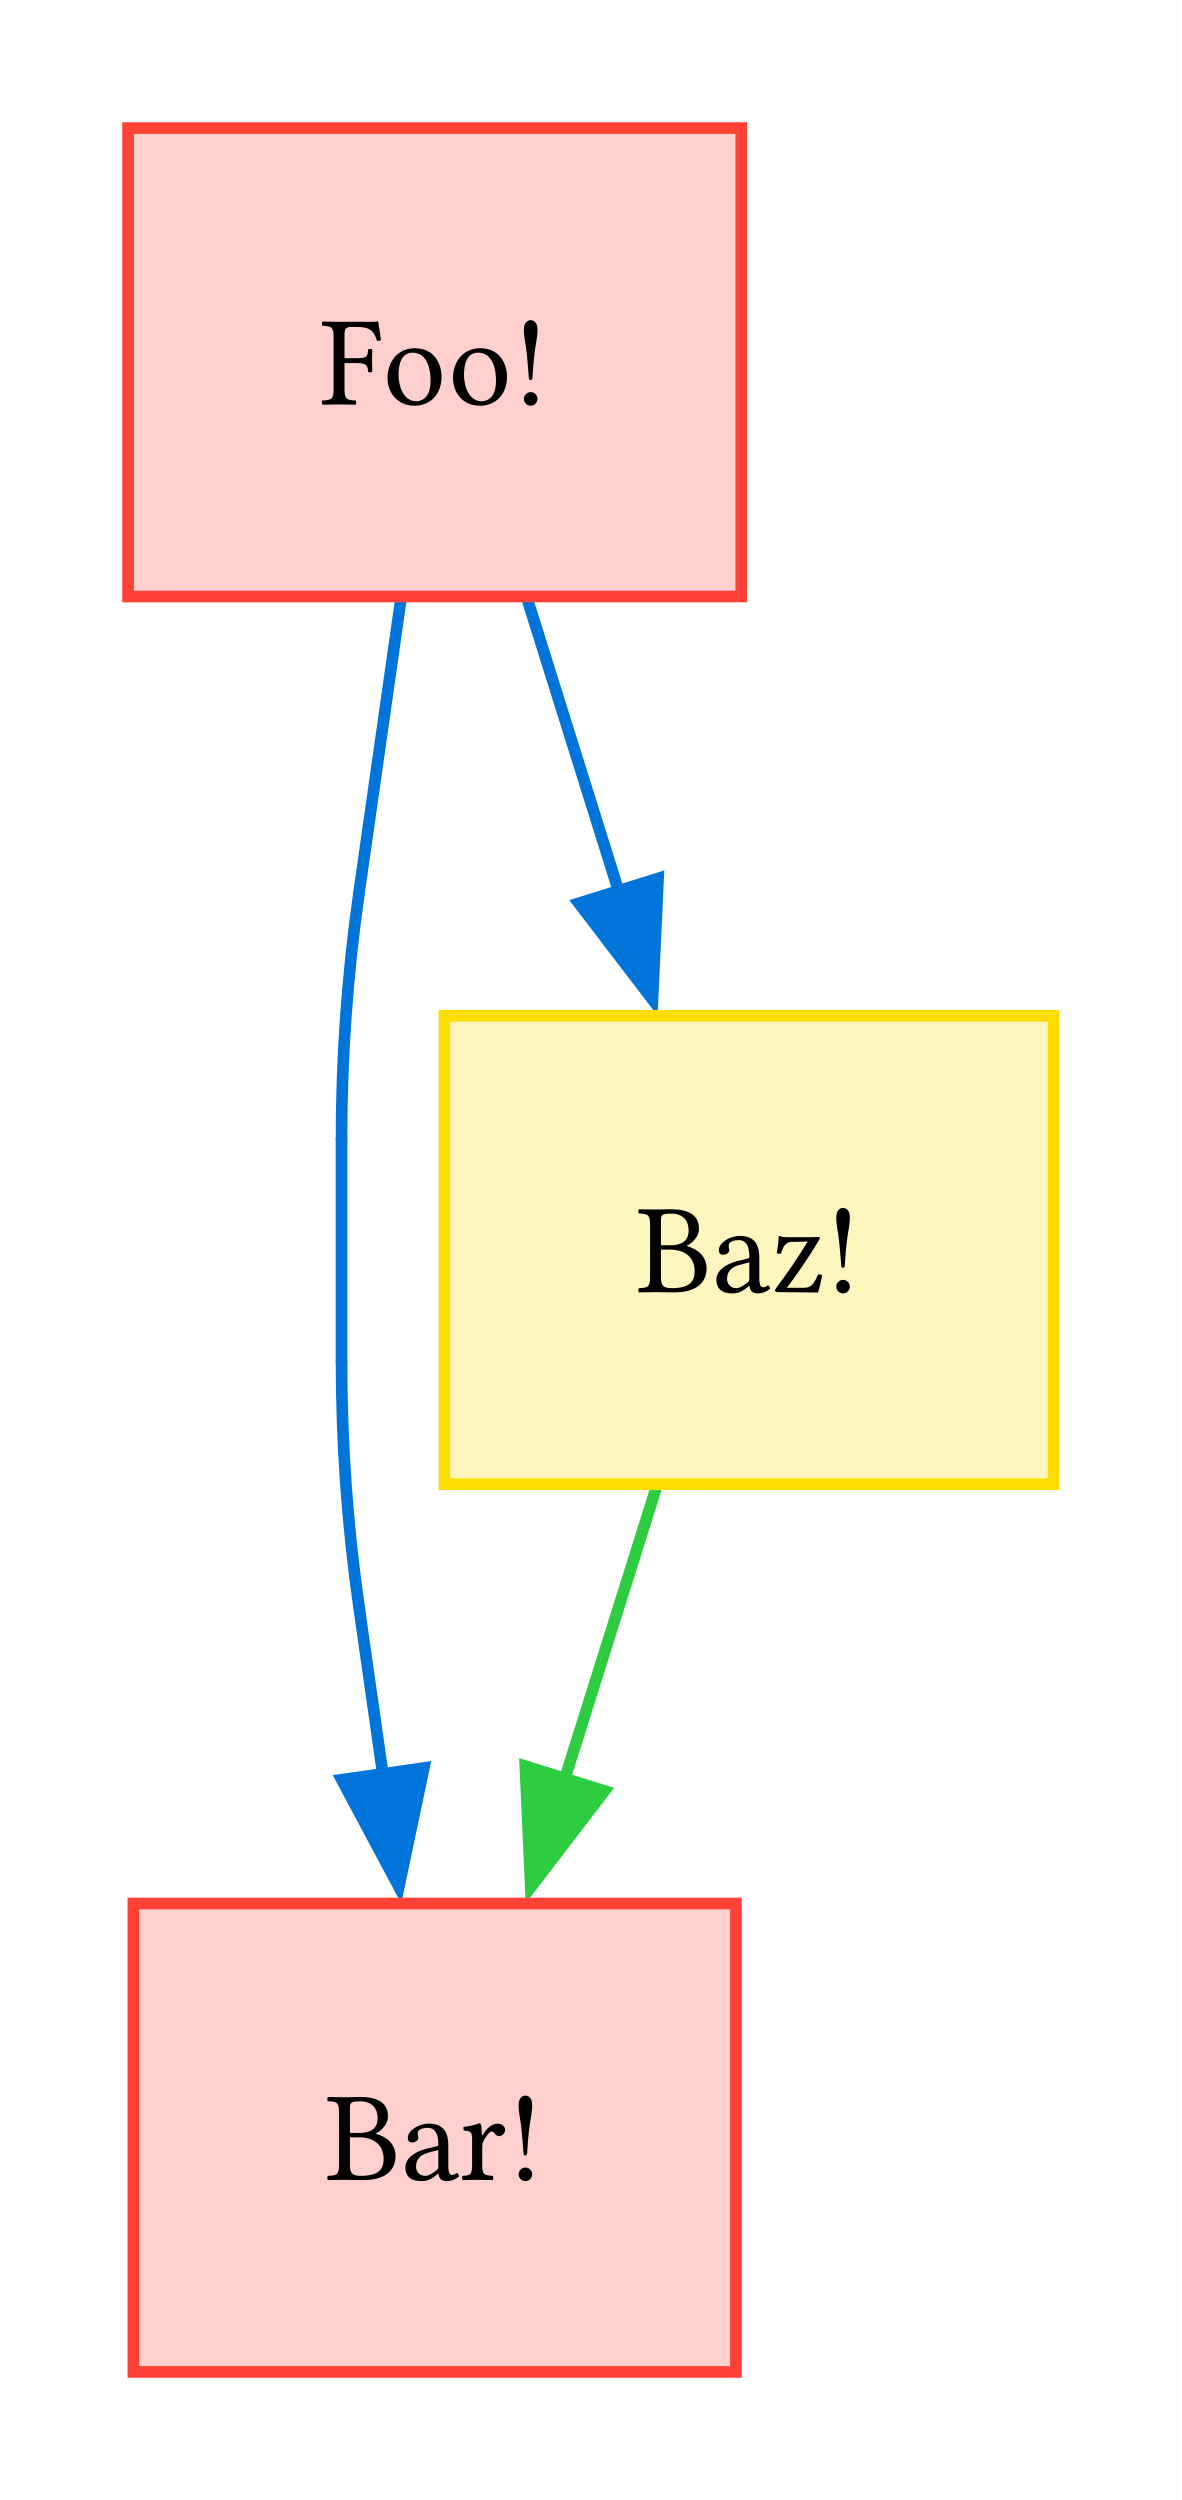
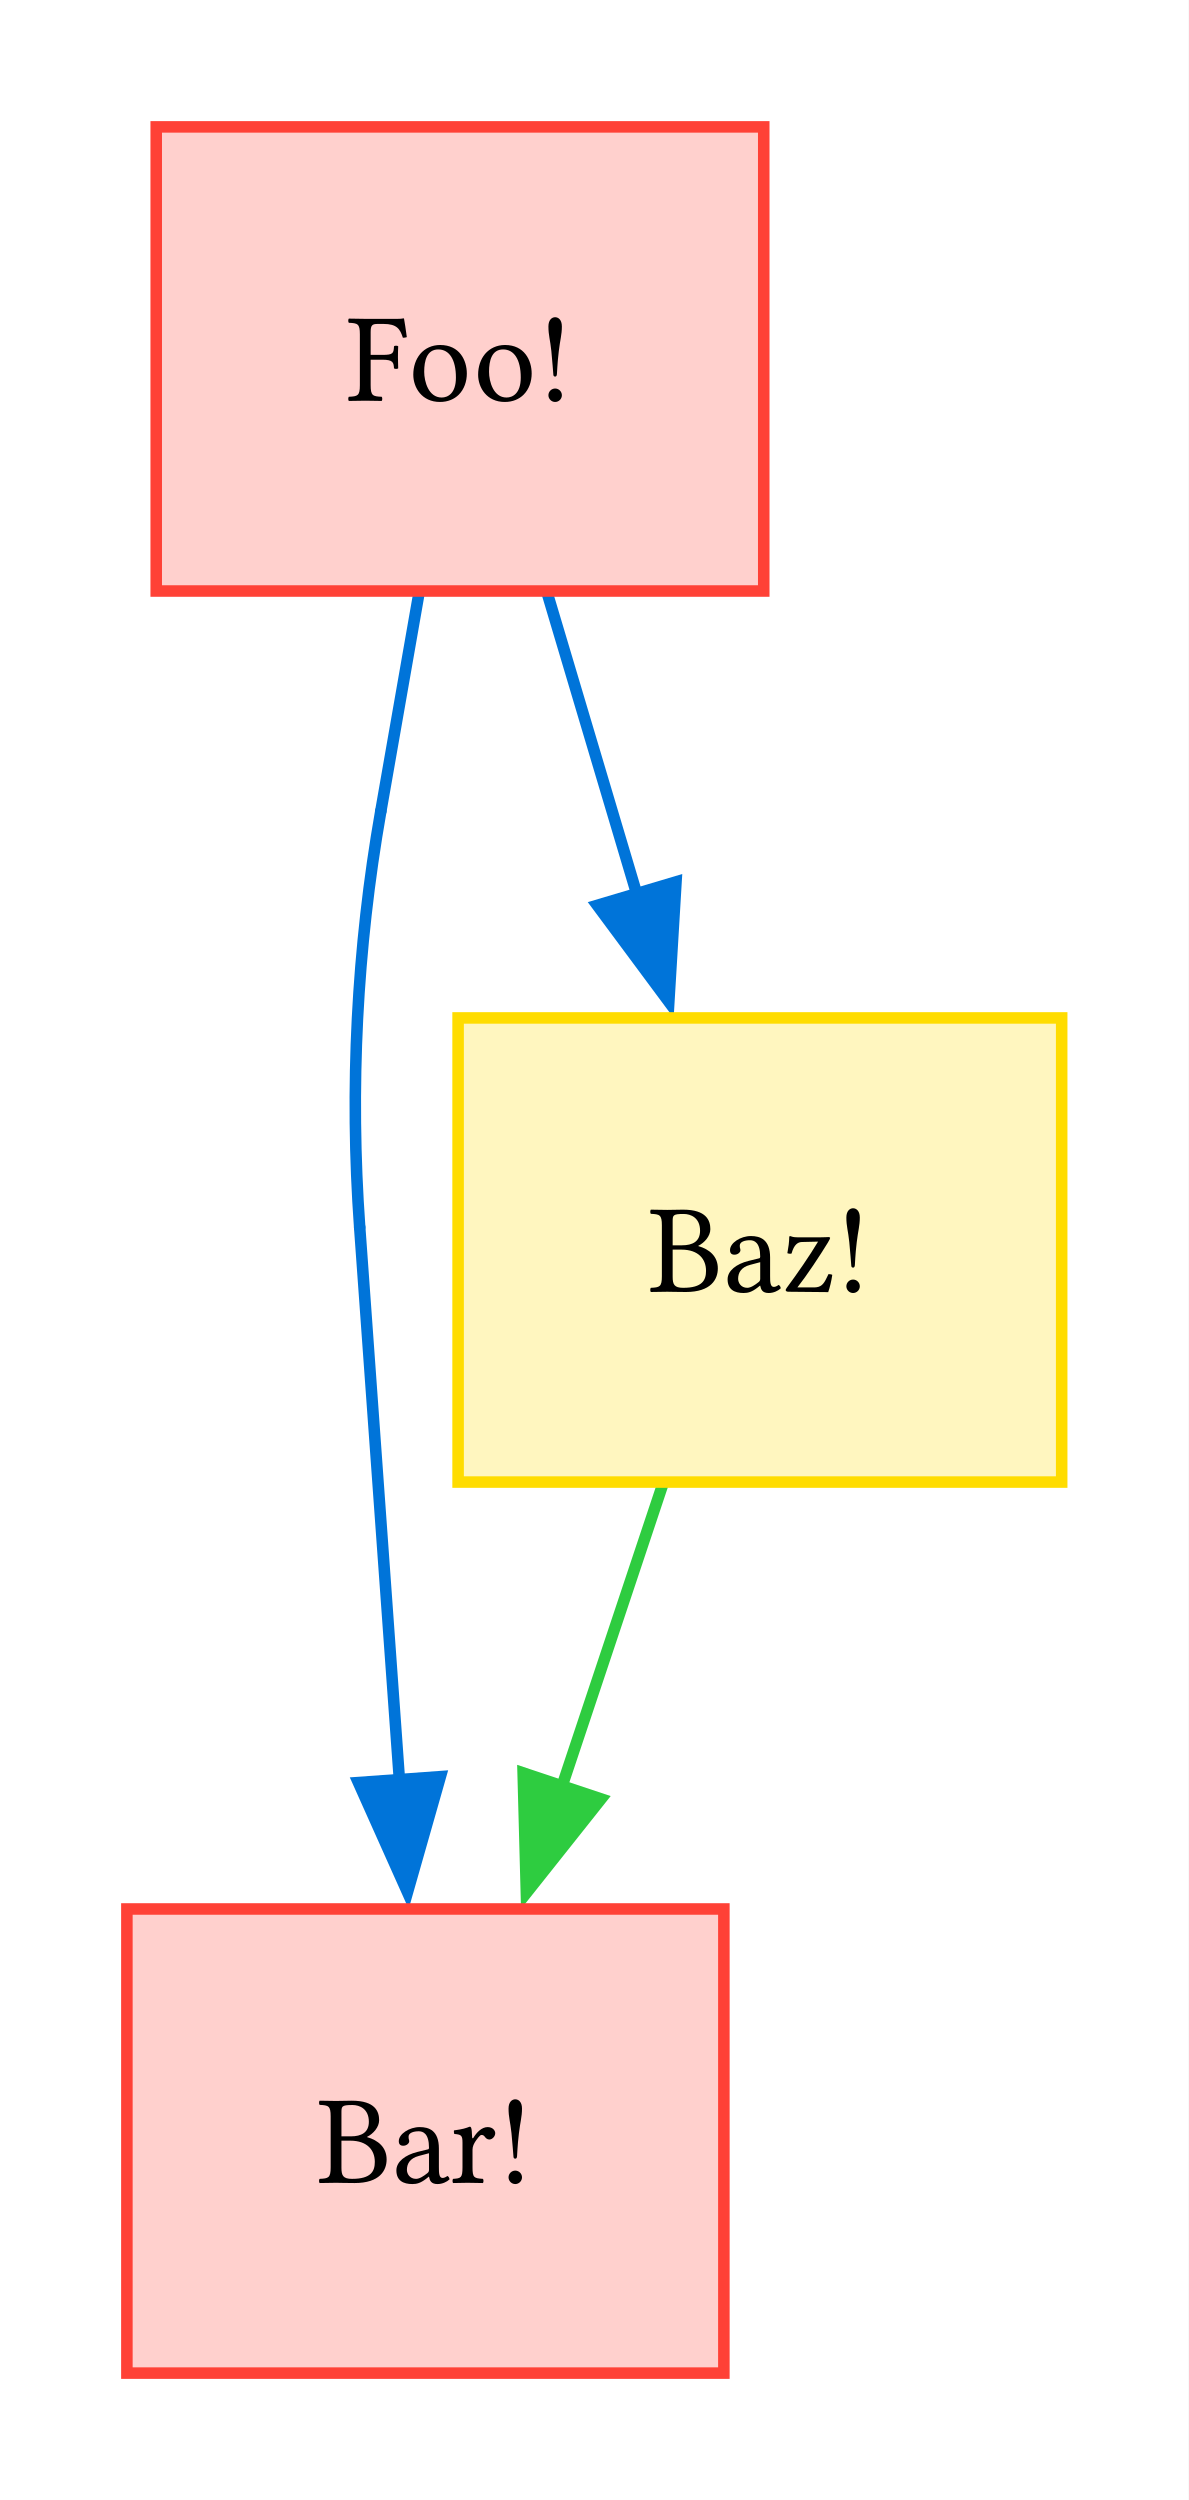
- <svg xmlns="http://www.w3.org/2000/svg" xmlns:xlink="http://www.w3.org/1999/xlink" class="typst-doc" viewBox="0 0 101.498 214.734" width="101.498pt" height="214.734pt">
-   <path class="typst-shape" fill="#ffffff" fill-rule="nonzero" d="M 0 0v 214.734 h 101.498 v -214.734 Z " />
+ <svg xmlns="http://www.w3.org/2000/svg" xmlns:xlink="http://www.w3.org/1999/xlink" class="typst-doc" viewBox="0 0 103.041 216.734" width="103.041pt" height="216.734pt">
+   <path class="typst-shape" fill="#ffffff" fill-rule="nonzero" d="M 0 0v 216.734 h 103.041 v -216.734 Z " />
  <g>
    <g class="typst-group" transform="matrix(1 0 0 1 11 11)">
      <g>
        <g class="typst-group">
          <g>
-             <path class="typst-shape" fill="none" stroke="#0074d9" stroke-width="1" stroke-linecap="round" stroke-linejoin="miter" stroke-miterlimit="4" transform="matrix(1 0 0 1 18.334 65.76527)" d="M 0 0m 1.494 0 c -0.994 6.976 -1.494 14.014 -1.494 21.061 " />
-             <path class="typst-shape" fill="none" stroke="#0074d9" stroke-width="1" stroke-linecap="round" stroke-linejoin="miter" stroke-miterlimit="4" transform="matrix(1 0 0 1 19.82751 40.238)" d="M 0 0m 3.639 0 l -3.639 25.527 " />
-             <path class="typst-shape" fill="none" stroke="#0074d9" stroke-width="1" stroke-linecap="round" stroke-linejoin="miter" stroke-miterlimit="4" transform="matrix(1 0 0 1 18.334 105.9074)" d="M 0 0c 0 7.047 0.499 14.085 1.494 21.061 " />
-             <path class="typst-shape" fill="none" stroke="#0074d9" stroke-width="1" stroke-linecap="round" stroke-linejoin="miter" stroke-miterlimit="4" transform="matrix(1 0 0 1 18.334 86.82663)" d="M 0 0m 0 0 l -0 19.081 " />
-             <path class="typst-shape" fill="none" stroke="#0074d9" stroke-width="1" stroke-linecap="round" stroke-linejoin="miter" stroke-miterlimit="4" transform="matrix(1 0 0 1 19.82751 126.9687)" d="M 0 0l 3.381 23.718 " />
-             <path class="typst-shape" fill="#0074d9" fill-rule="nonzero" transform="matrix(1 0 0 1 17.57618 140.2641)" d="M 0 0m 0 1.207 l 5.89 11.025 l 2.575 -12.232 " />
-             <path class="typst-shape" fill="none" stroke="#0074d9" stroke-width="1" stroke-linecap="round" stroke-linejoin="miter" stroke-miterlimit="4" transform="matrix(1 0 0 1 34.21991 40.238)" d="M 0 0l 10.718 34.266 " />
-             <path class="typst-shape" fill="#0074d9" fill-rule="nonzero" transform="matrix(1 0 0 1 37.89661 63.76117)" d="M 0 0m 0 2.553 l 7.587 9.934 l 0.574 -12.487 " />
-             <path class="typst-shape" fill="none" stroke="#2ecc40" stroke-width="1" stroke-linecap="round" stroke-linejoin="miter" stroke-miterlimit="4" transform="matrix(1 0 0 1 34.69735 116.486)" d="M 0 0m 10.761 0 l -10.761 34.267 " />
-             <path class="typst-shape" fill="#2ecc40" fill-rule="nonzero" transform="matrix(1 0 0 1 33.59028 140.0085)" d="M 0 0l 0.56 12.487 l 7.598 -9.926 " />
-             <path class="typst-shape" fill="#ffd0cd" fill-rule="nonzero" stroke="#ff4136" stroke-width="1" stroke-linecap="butt" stroke-linejoin="miter" stroke-miterlimit="4" d="M 0 0v 40.238 h 52.668 v -40.238 h -52.668 Z " />
-             <path class="typst-shape" fill="none" transform="matrix(1 0 0 1 16.5 16.5)" d="M 0 0h 19.668 v 7.238 h -19.668 v -7.238 Z " />
+             <path class="typst-shape" fill="none" stroke="#0074d9" stroke-width="1" stroke-linecap="round" stroke-linejoin="miter" stroke-miterlimit="4" transform="matrix(1 0 0 1 19.80193 59.31893)" d="M 0 0m 2.213 0 c -2.084 11.904 -2.7 24.02 -1.833 36.074 " />
+             <path class="typst-shape" fill="none" stroke="#0074d9" stroke-width="1" stroke-linecap="round" stroke-linejoin="miter" stroke-miterlimit="4" transform="matrix(1 0 0 1 22.01525 40.238)" d="M 0 0m 3.34 0 l -3.34 19.081 " />
+             <path class="typst-shape" fill="none" stroke="#0074d9" stroke-width="1" stroke-linecap="round" stroke-linejoin="miter" stroke-miterlimit="4" transform="matrix(1 0 0 1 20.18228 95.39279)" d="M 0 0l 4.118 57.281 " />
+             <path class="typst-shape" fill="#0074d9" fill-rule="nonzero" transform="matrix(1 0 0 1 19.32466 142.4735)" d="M 0 0m 0 0.613 l 5.106 11.409 l 3.422 -12.022 " />
+             <path class="typst-shape" fill="none" stroke="#0074d9" stroke-width="1" stroke-linecap="round" stroke-linejoin="miter" stroke-miterlimit="4" transform="matrix(1 0 0 1 36.38724 40.238)" d="M 0 0l 10.493 35.259 " />
+             <path class="typst-shape" fill="#0074d9" fill-rule="nonzero" transform="matrix(1 0 0 1 39.95344 64.77034)" d="M 0 0m 0 2.439 l 7.448 10.039 l 0.747 -12.478 " />
+             <path class="typst-shape" fill="none" stroke="#2ecc40" stroke-width="1" stroke-linecap="round" stroke-linejoin="miter" stroke-miterlimit="4" transform="matrix(1 0 0 1 34.74815 117.486)" d="M 0 0m 11.774 0 l -11.774 35.277 " />
+             <path class="typst-shape" fill="#2ecc40" fill-rule="nonzero" transform="matrix(1 0 0 1 33.83311 142.0005)" d="M 0 0l 0.336 12.495 l 7.774 -9.788 " />
+             <path class="typst-shape" fill="#ffd0cd" fill-rule="nonzero" stroke="#ff4136" stroke-width="1" stroke-linecap="butt" stroke-linejoin="miter" stroke-miterlimit="4" transform="matrix(1 0 0 1 2.5435 0)" d="M 0 0v 40.238 h 52.668 v -40.238 h -52.668 Z " />
+             <path class="typst-shape" fill="none" transform="matrix(1 0 0 1 19.0435 16.5)" d="M 0 0h 19.668 v 7.238 h -19.668 v -7.238 Z " />
            <g class="typst-group">
              <g>
-                 <g class="typst-group" transform="matrix(1 0 0 1 16.5 16.5)">
+                 <g class="typst-group" transform="matrix(1 0 0 1 19.0435 16.5)">
                  <g>
                    <g class="typst-group">
                      <g>
                        <g class="typst-text" transform="matrix(1 0 0 -1 0.00000000004999893 7.238)">
                          <use xlink:href="#g2760933BE0676362197FA7E66C58A81C" x="0" y="0" fill="#000000" fill-rule="nonzero" />
                          <use xlink:href="#g32897D111D427EAB06FCD511BD3622DA" x="5.335" y="0" fill="#000000" fill-rule="nonzero" />
                          <use xlink:href="#g32897D111D427EAB06FCD511BD3622DA" x="10.956" y="0" fill="#000000" fill-rule="nonzero" />
                          <use xlink:href="#gF6963EBFF4145773287D02E6B5897C2A" x="16.5" y="0" fill="#000000" fill-rule="nonzero" />
                        </g>
                      </g>
                    </g>
                  </g>
                </g>
              </g>
            </g>
-             <path class="typst-shape" fill="#ffd0cd" fill-rule="nonzero" stroke="#ff4136" stroke-width="1" stroke-linecap="butt" stroke-linejoin="miter" stroke-miterlimit="4" transform="matrix(1 0 0 1 0.4565 152.496)" d="M 0 0v 40.238 h 51.755 v -40.238 h -51.755 Z " />
-             <path class="typst-shape" fill="none" transform="matrix(1 0 0 1 16.9565 168.996)" d="M 0 0h 18.755 v 7.238 h -18.755 v -7.238 Z " />
+             <path class="typst-shape" fill="#ffd0cd" fill-rule="nonzero" stroke="#ff4136" stroke-width="1" stroke-linecap="butt" stroke-linejoin="miter" stroke-miterlimit="4" transform="matrix(1 0 0 1 0 154.496)" d="M 0 0v 40.238 h 51.755 v -40.238 h -51.755 Z " />
+             <path class="typst-shape" fill="none" transform="matrix(1 0 0 1 16.5 170.996)" d="M 0 0h 18.755 v 7.238 h -18.755 v -7.238 Z " />
            <g class="typst-group">
              <g>
-                 <g class="typst-group" transform="matrix(1 0 0 1 16.9565 168.996)">
+                 <g class="typst-group" transform="matrix(1 0 0 1 16.5 170.996)">
                  <g>
                    <g class="typst-group">
                      <g>
                        <g class="typst-text" transform="matrix(1 0 0 -1 0.00000000005000251 7.238)">
                          <use xlink:href="#gBF5DECC698A69FAC230BCEF0EF6F8E3F" x="0" y="0" fill="#000000" fill-rule="nonzero" />
                          <use xlink:href="#g6DB4835CE9B7FC2225105B13C8D71A8" x="6.468" y="0" fill="#000000" fill-rule="nonzero" />
                          <use xlink:href="#g4608A9391A9A79189851D5DD2ADC7308" x="11.495" y="0" fill="#000000" fill-rule="nonzero" />
                          <use xlink:href="#gF6963EBFF4145773287D02E6B5897C2A" x="15.587" y="0" fill="#000000" fill-rule="nonzero" />
                        </g>
                      </g>
                    </g>
                  </g>
                </g>
              </g>
            </g>
-             <path class="typst-shape" fill="#fff6bf" fill-rule="nonzero" stroke="#ffdc00" stroke-width="1" stroke-linecap="butt" stroke-linejoin="miter" stroke-miterlimit="4" transform="matrix(1 0 0 1 27.1705 76.24799)" d="M 0 0v 40.238 h 52.327 v -40.238 h -52.327 Z " />
-             <path class="typst-shape" fill="none" transform="matrix(1 0 0 1 43.6705 92.74799)" d="M 0 0h 19.327 v 7.238 h -19.327 v -7.238 Z " />
+             <path class="typst-shape" fill="#fff6bf" fill-rule="nonzero" stroke="#ffdc00" stroke-width="1" stroke-linecap="butt" stroke-linejoin="miter" stroke-miterlimit="4" transform="matrix(1 0 0 1 28.714 77.24799)" d="M 0 0v 40.238 h 52.327 v -40.238 h -52.327 Z " />
+             <path class="typst-shape" fill="none" transform="matrix(1 0 0 1 45.214 93.74799)" d="M 0 0h 19.327 v 7.238 h -19.327 v -7.238 Z " />
            <g class="typst-group">
              <g>
-                 <g class="typst-group" transform="matrix(1 0 0 1 43.6705 92.74799)">
+                 <g class="typst-group" transform="matrix(1 0 0 1 45.214 93.74799)">
                  <g>
                    <g class="typst-group">
                      <g>
                        <g class="typst-text" transform="matrix(1 0 0 -1 0.00000000005000072 7.238)">
                          <use xlink:href="#gBF5DECC698A69FAC230BCEF0EF6F8E3F" x="0" y="0" fill="#000000" fill-rule="nonzero" />
                          <use xlink:href="#g6DB4835CE9B7FC2225105B13C8D71A8" x="6.468" y="0" fill="#000000" fill-rule="nonzero" />
                          <use xlink:href="#gE7EE1FD99543E63724759E801411444E" x="11.495" y="0" fill="#000000" fill-rule="nonzero" />
                          <use xlink:href="#gF6963EBFF4145773287D02E6B5897C2A" x="16.159" y="0" fill="#000000" fill-rule="nonzero" />
                        </g>
                      </g>
                    </g>
                  </g>
                </g>
              </g>
            </g>
          </g>
        </g>
      </g>
    </g>
  </g>
  <defs id="glyph">
    <symbol id="g2760933BE0676362197FA7E66C58A81C" overflow="visible">
      <path d="M 0 0m 3.113 3.553 c 0.935 0 0.968 -0.253 1.001 -0.748 c 0.066 -0.066 0.297 -0.066 0.363 0 c -0.011 0.275 -0.022 0.594 -0.022 0.968 c 0 0.374 0.011 0.66 0.022 0.946 c -0.066 0.066 -0.297 0.066 -0.363 0 c -0.033 -0.605 -0.066 -0.748 -1.001 -0.748 h -1.023 v 1.98 c 0 0.594 0.132 0.704 0.616 0.704 h 0.495 c 1.166 0 1.441 -0.44 1.683 -1.199 c 0.132 0 0.253 0.022 0.341 0.055 c -0.055 0.451 -0.22 1.507 -0.242 1.595 c 0 0.022 -0.011 0.033 -0.044 0.033 c -0.187 -0.033 -0.242 -0.044 -0.517 -0.044 h -2.805 c -0.352 0 -0.979 0.011 -1.419 0.022 c -0.066 -0.066 -0.066 -0.297 0 -0.363 c 0.77 -0.033 0.957 -0.088 0.957 -1.001 v -4.411 c 0 -0.913 -0.187 -0.968 -0.957 -1.001 c -0.066 -0.066 -0.066 -0.297 0 -0.363 c 0.385 0.011 0.935 0.022 1.43 0.022 c 0.495 0 1.034 -0.011 1.419 -0.022 c 0.066 0.066 0.066 0.297 0 0.363 c -0.77 0.033 -0.957 0.088 -0.957 1.001 v 2.211 Z " />
    </symbol>
    <symbol id="g32897D111D427EAB06FCD511BD3622DA" overflow="visible">
      <path d="M 0 0m 0.451 2.255 c 0 -1.122 0.748 -2.365 2.31 -2.365 c 0.704 0 1.243 0.253 1.617 0.616 c 0.495 0.484 0.715 1.177 0.715 1.848 c 0 1.144 -0.627 2.475 -2.31 2.475 c -0.726 0 -1.32 -0.297 -1.727 -0.77 c -0.396 -0.473 -0.605 -1.111 -0.605 -1.804 Z m 2.167 2.189 c 0.946 0 1.529 -0.858 1.529 -2.442 c 0 -1.386 -0.715 -1.727 -1.232 -1.727 c -1.144 0 -1.518 1.386 -1.518 2.233 c 0 0.957 0.231 1.936 1.221 1.936 Z " />
    </symbol>
    <symbol id="gF6963EBFF4145773287D02E6B5897C2A" overflow="visible">
      <path d="M 0 0m 1.584 7.238 c -0.264 0 -0.583 -0.209 -0.583 -0.803 c 0 -0.77 0.154 -1.155 0.253 -2.123 c 0.088 -0.858 0.154 -1.848 0.176 -2.079 c 0.011 -0.066 0.044 -0.143 0.154 -0.143 c 0.11 0 0.143 0.099 0.154 0.22 c 0.022 0.154 0.022 0.814 0.165 2.002 c 0.11 0.946 0.264 1.408 0.264 2.123 c 0 0.594 -0.319 0.803 -0.583 0.803 Z m -0.583 -6.765 c 0 -0.319 0.264 -0.583 0.583 -0.583 c 0.319 0 0.583 0.264 0.583 0.583 c 0 0.319 -0.264 0.583 -0.583 0.583 c -0.319 0 -0.583 -0.264 -0.583 -0.583 Z " />
    </symbol>
    <symbol id="gBF5DECC698A69FAC230BCEF0EF6F8E3F" overflow="visible">
      <path d="M 0 0m 1.628 7.095 c -0.396 0 -0.99 0.011 -1.419 0.022 c -0.066 -0.066 -0.066 -0.297 0 -0.363 c 0.77 -0.033 0.957 -0.088 0.957 -1.001 v -4.411 c 0 -0.913 -0.187 -0.968 -0.957 -1.001 c -0.066 -0.066 -0.066 -0.297 0 -0.363 c 0.429 0.011 1.023 0.022 1.43 0.022 c 0.396 0 0.682 -0.022 1.606 -0.022 c 2.189 0 2.772 1.1 2.772 2.046 c 0 1.056 -0.737 1.661 -1.694 1.936 v 0.022 c 0.55 0.275 1.045 0.847 1.045 1.441 c 0 0.737 -0.319 1.694 -2.365 1.694 c -0.385 0 -0.979 -0.022 -1.375 -0.022 Z m 0.473 -3.443 h 0.759 c 1.507 0 2.134 -0.847 2.134 -1.837 c 0 -0.803 -0.308 -1.474 -1.98 -1.474 c -0.77 0 -0.913 0.286 -0.913 0.957 Z m 0 2.398 c 0 0.583 0 0.693 0.957 0.693 c 0.616 0 1.419 -0.33 1.419 -1.452 c 0 -0.935 -0.649 -1.265 -1.562 -1.265 h -0.814 Z " />
    </symbol>
    <symbol id="g6DB4835CE9B7FC2225105B13C8D71A8" overflow="visible">
      <path d="M 0 0m 3.223 0.528 c 0.066 -0.341 0.187 -0.638 0.737 -0.638 c 0.418 0 0.814 0.187 1.045 0.407 c -0.022 0.132 -0.066 0.231 -0.187 0.297 c -0.077 -0.066 -0.264 -0.176 -0.407 -0.176 c -0.319 0 -0.33 0.429 -0.33 0.935 v 1.617 c 0 1.562 -0.858 1.859 -1.661 1.859 c -0.902 0 -1.815 -0.594 -1.815 -1.221 c 0 -0.264 0.132 -0.396 0.385 -0.396 c 0.319 0 0.517 0.231 0.517 0.374 c 0 0.077 -0.011 0.154 -0.033 0.198 c -0.011 0.033 -0.022 0.099 -0.022 0.22 c 0 0.341 0.462 0.462 0.88 0.462 c 0.374 0 0.891 -0.187 0.891 -1.43 c 0 -0.077 -0.033 -0.121 -0.066 -0.132 l -0.946 -0.231 c -1.056 -0.264 -1.815 -0.847 -1.815 -1.595 c 0 -0.902 0.616 -1.188 1.386 -1.188 c 0.385 0 0.715 0.088 1.199 0.462 l 0.22 0.176 Z m 0 2.035 v -1.452 c 0 -0.143 -0.066 -0.22 -0.154 -0.286 c -0.286 -0.231 -0.66 -0.484 -0.968 -0.484 c -0.55 0 -0.792 0.44 -0.792 0.781 c 0 0.495 0.231 1.001 1.045 1.21 Z " />
    </symbol>
    <symbol id="g4608A9391A9A79189851D5DD2ADC7308" overflow="visible">
      <path d="M 0 0m 1.936 3.938 c -0.022 0.44 -0.033 0.726 -0.088 0.836 c -0.022 0.055 -0.044 0.088 -0.132 0.088 c -0.308 -0.121 -0.594 -0.22 -1.353 -0.319 c -0.022 -0.066 0 -0.242 0.022 -0.308 c 0.594 -0.055 0.715 -0.11 0.715 -0.748 v -2.145 c 0 -0.913 -0.132 -0.957 -0.814 -1.001 c -0.066 -0.066 -0.066 -0.297 0 -0.363 c 0.385 0.011 0.814 0.022 1.254 0.022 c 0.44 0 0.946 -0.011 1.331 -0.022 c 0.066 0.066 0.066 0.297 0 0.363 c -0.77 0.055 -0.902 0.088 -0.902 1.001 v 1.529 c 0 0.286 0.132 0.539 0.264 0.737 c 0.121 0.176 0.374 0.539 0.506 0.539 c 0.099 0 0.198 -0.022 0.286 -0.143 c 0.077 -0.11 0.209 -0.253 0.396 -0.253 c 0.264 0 0.517 0.275 0.517 0.55 c 0 0.209 -0.198 0.528 -0.66 0.528 c -0.517 0 -0.968 -0.484 -1.221 -0.913 c -0.066 -0.121 -0.121 -0.033 -0.121 0.022 Z " />
    </symbol>
    <symbol id="gE7EE1FD99543E63724759E801411444E" overflow="visible">
      <path d="M 0 0m 0.781 4.829 c -0.022 0 -0.066 -0.044 -0.066 -0.066 c -0.011 -0.495 -0.066 -0.88 -0.165 -1.419 c 0.099 -0.044 0.231 -0.066 0.363 -0.033 c 0.22 0.803 0.561 0.99 0.891 1.001 l 1.408 0.033 c -0.748 -1.254 -1.848 -2.838 -2.706 -3.993 c -0.099 -0.132 -0.099 -0.165 -0.099 -0.22 c 0 -0.077 0.088 -0.132 0.253 -0.132 l 3.432 -0.033 c 0.132 0.374 0.275 0.946 0.352 1.496 c -0.066 0.044 -0.198 0.066 -0.33 0.066 l -0.154 -0.319 c -0.275 -0.583 -0.506 -0.825 -1.078 -0.836 h -1.463 c 0.814 1.034 1.958 2.761 2.64 3.883 c 0.165 0.275 0.198 0.363 0.198 0.407 c 0 0.044 -0.055 0.077 -0.132 0.077 c -0.055 0 -0.363 -0.022 -0.682 -0.022 h -2.013 c -0.352 0 -0.484 0.055 -0.649 0.11 Z " />
    </symbol>
  </defs>
</svg>
